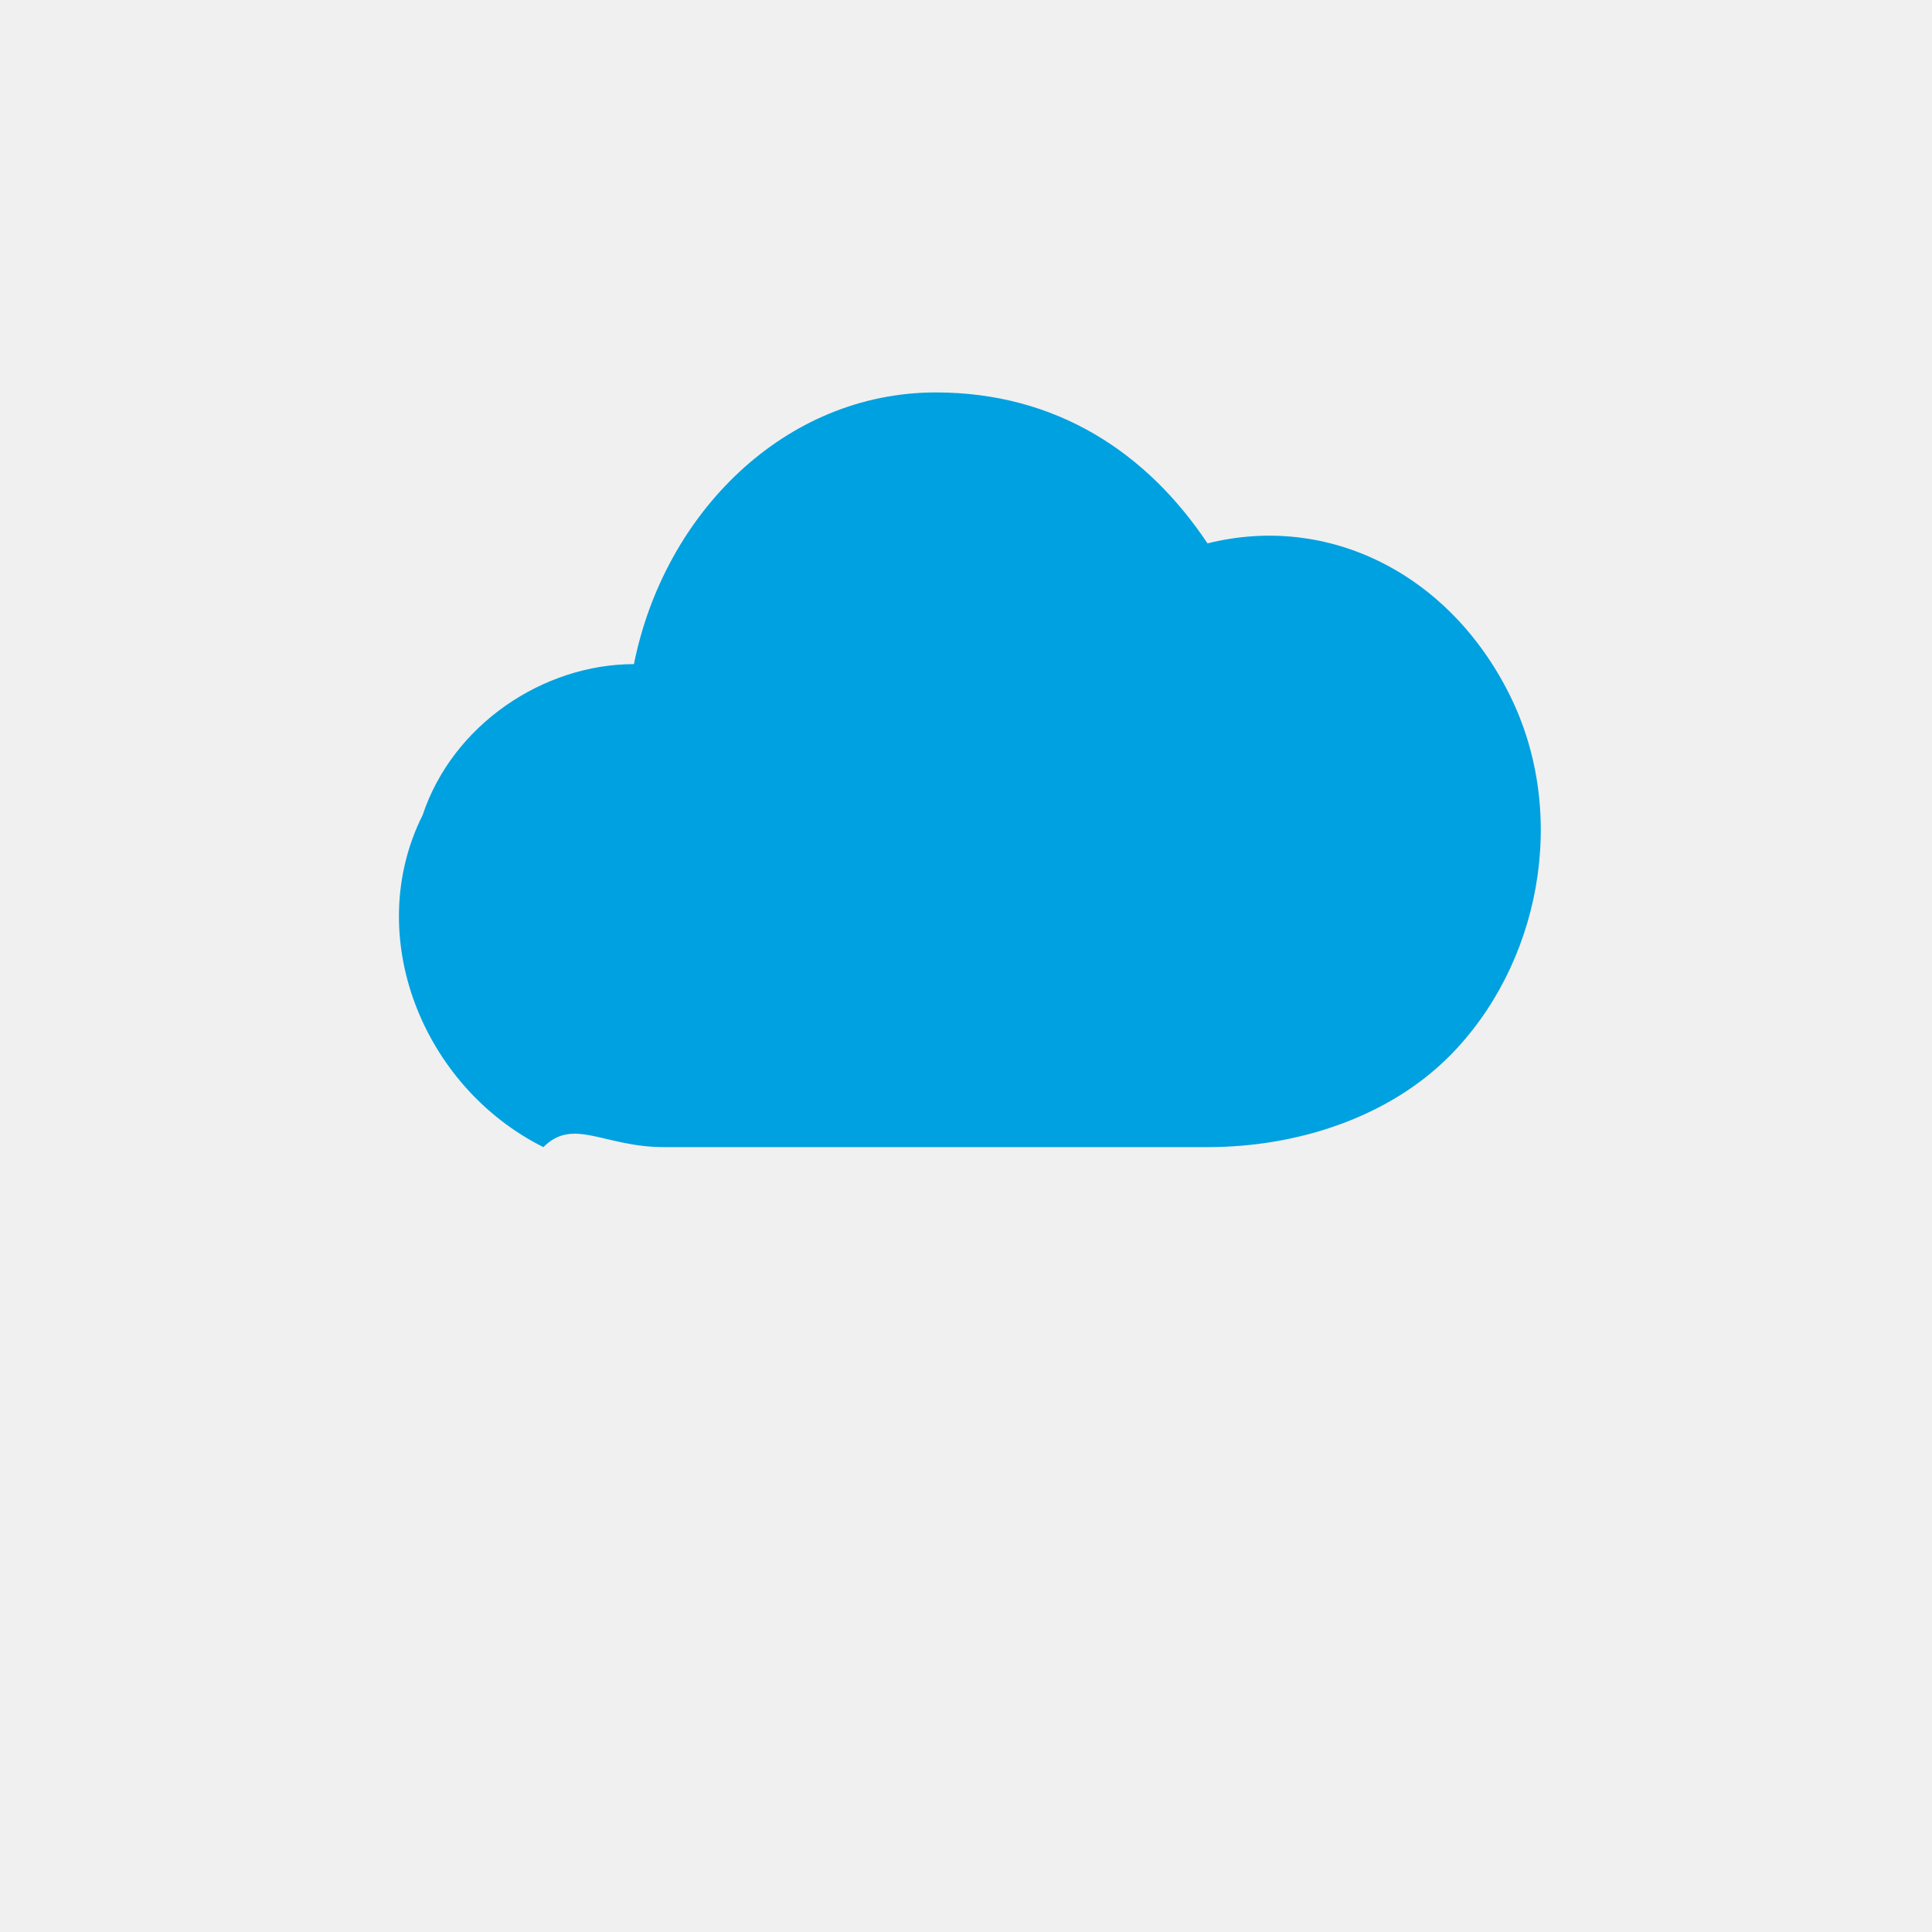
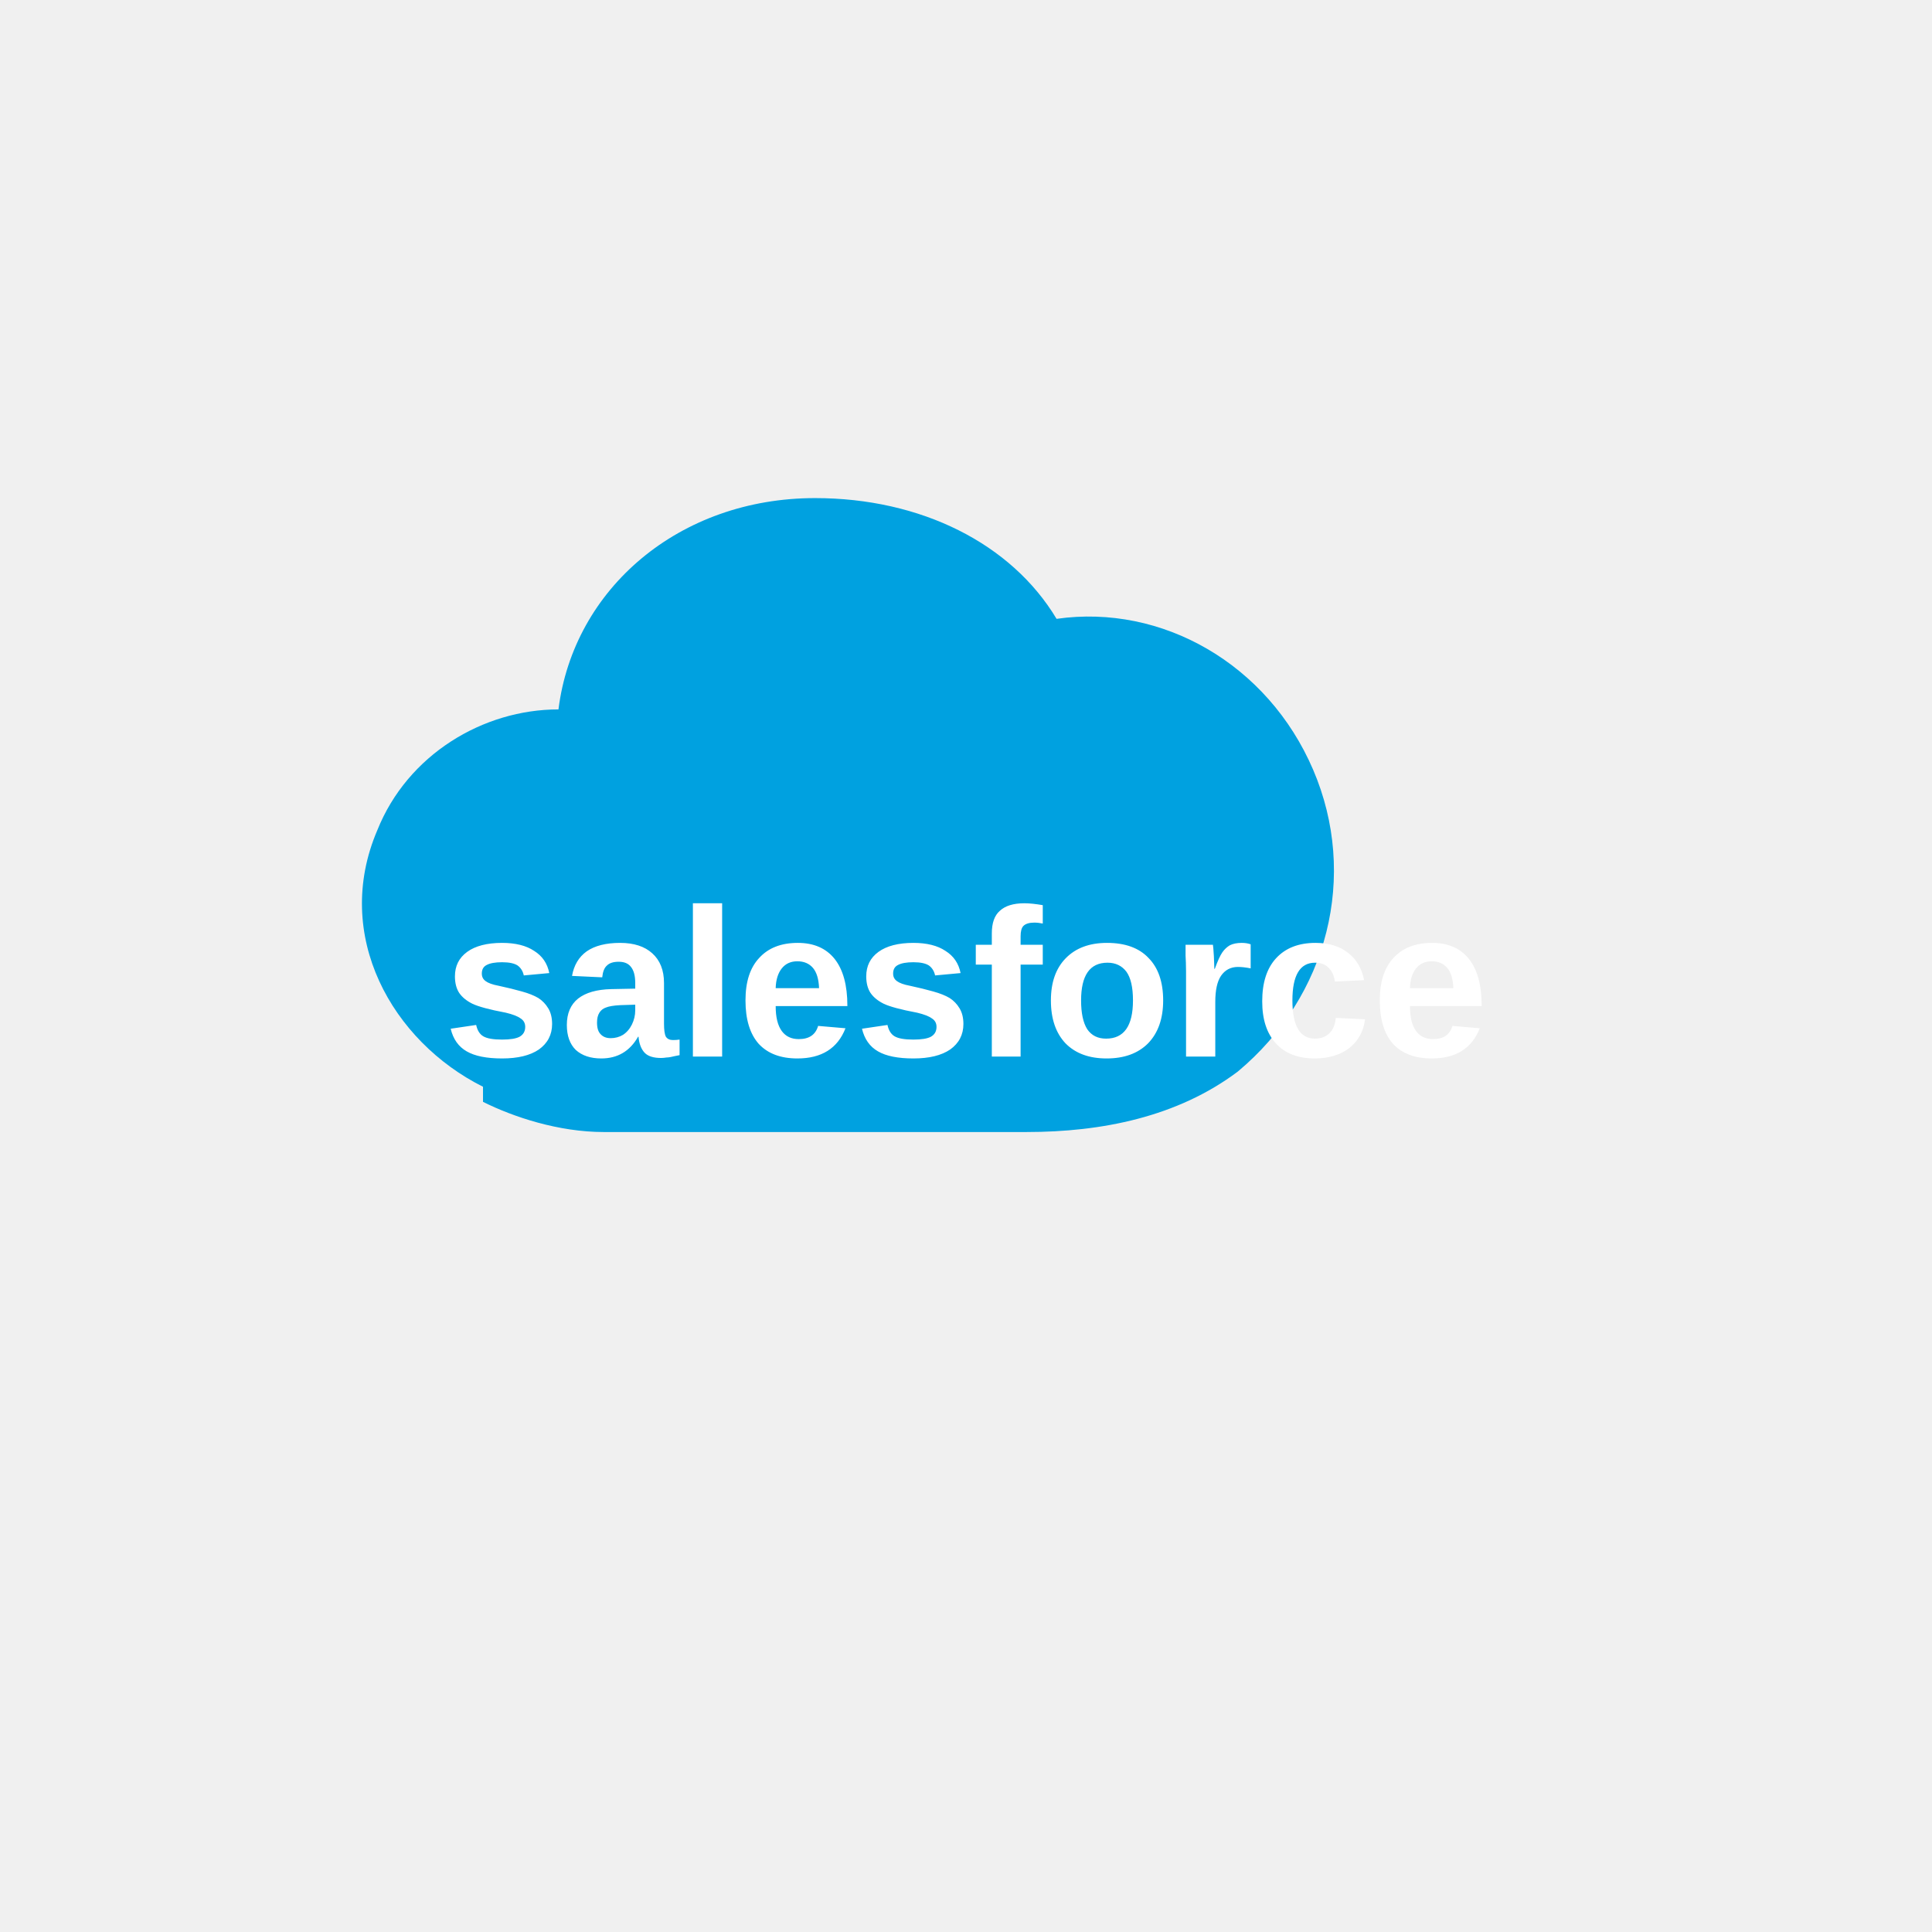
<svg xmlns="http://www.w3.org/2000/svg" viewBox="0 0 64 64" fill="none">
-   <path d="M18 38c-4-2-6-7-4-11 1-3 4-5 7-5 1-5 5-9 10-9 4 0 7 2 9 5 4-1 8 1 10 5 2 4 1 9-2 12-2 2-5 3-8 3H22c-2 0-3-1-4-0z" fill="#00A1E0" />
+   <path d="M16 36c-3-1.5-5-5-3.5-8.5 1-2.5 3.5-4 6-4 .5-4 4-7 8.5-7 3.5 0 6.5 1.5 8 4 3.5-.5 7 1.5 8.5 5 1.5 3.5.5 7.5-2.5 10-2 1.5-4.5 2-7 2H20c-1.5 0-3-.5-4-1z" fill="#00A1E0" />
+   <text x="32" y="35" text-anchor="middle" fill="#fff" font-family="Arial, sans-serif" font-size="7" font-weight="700">salesforce</text>
</svg>
